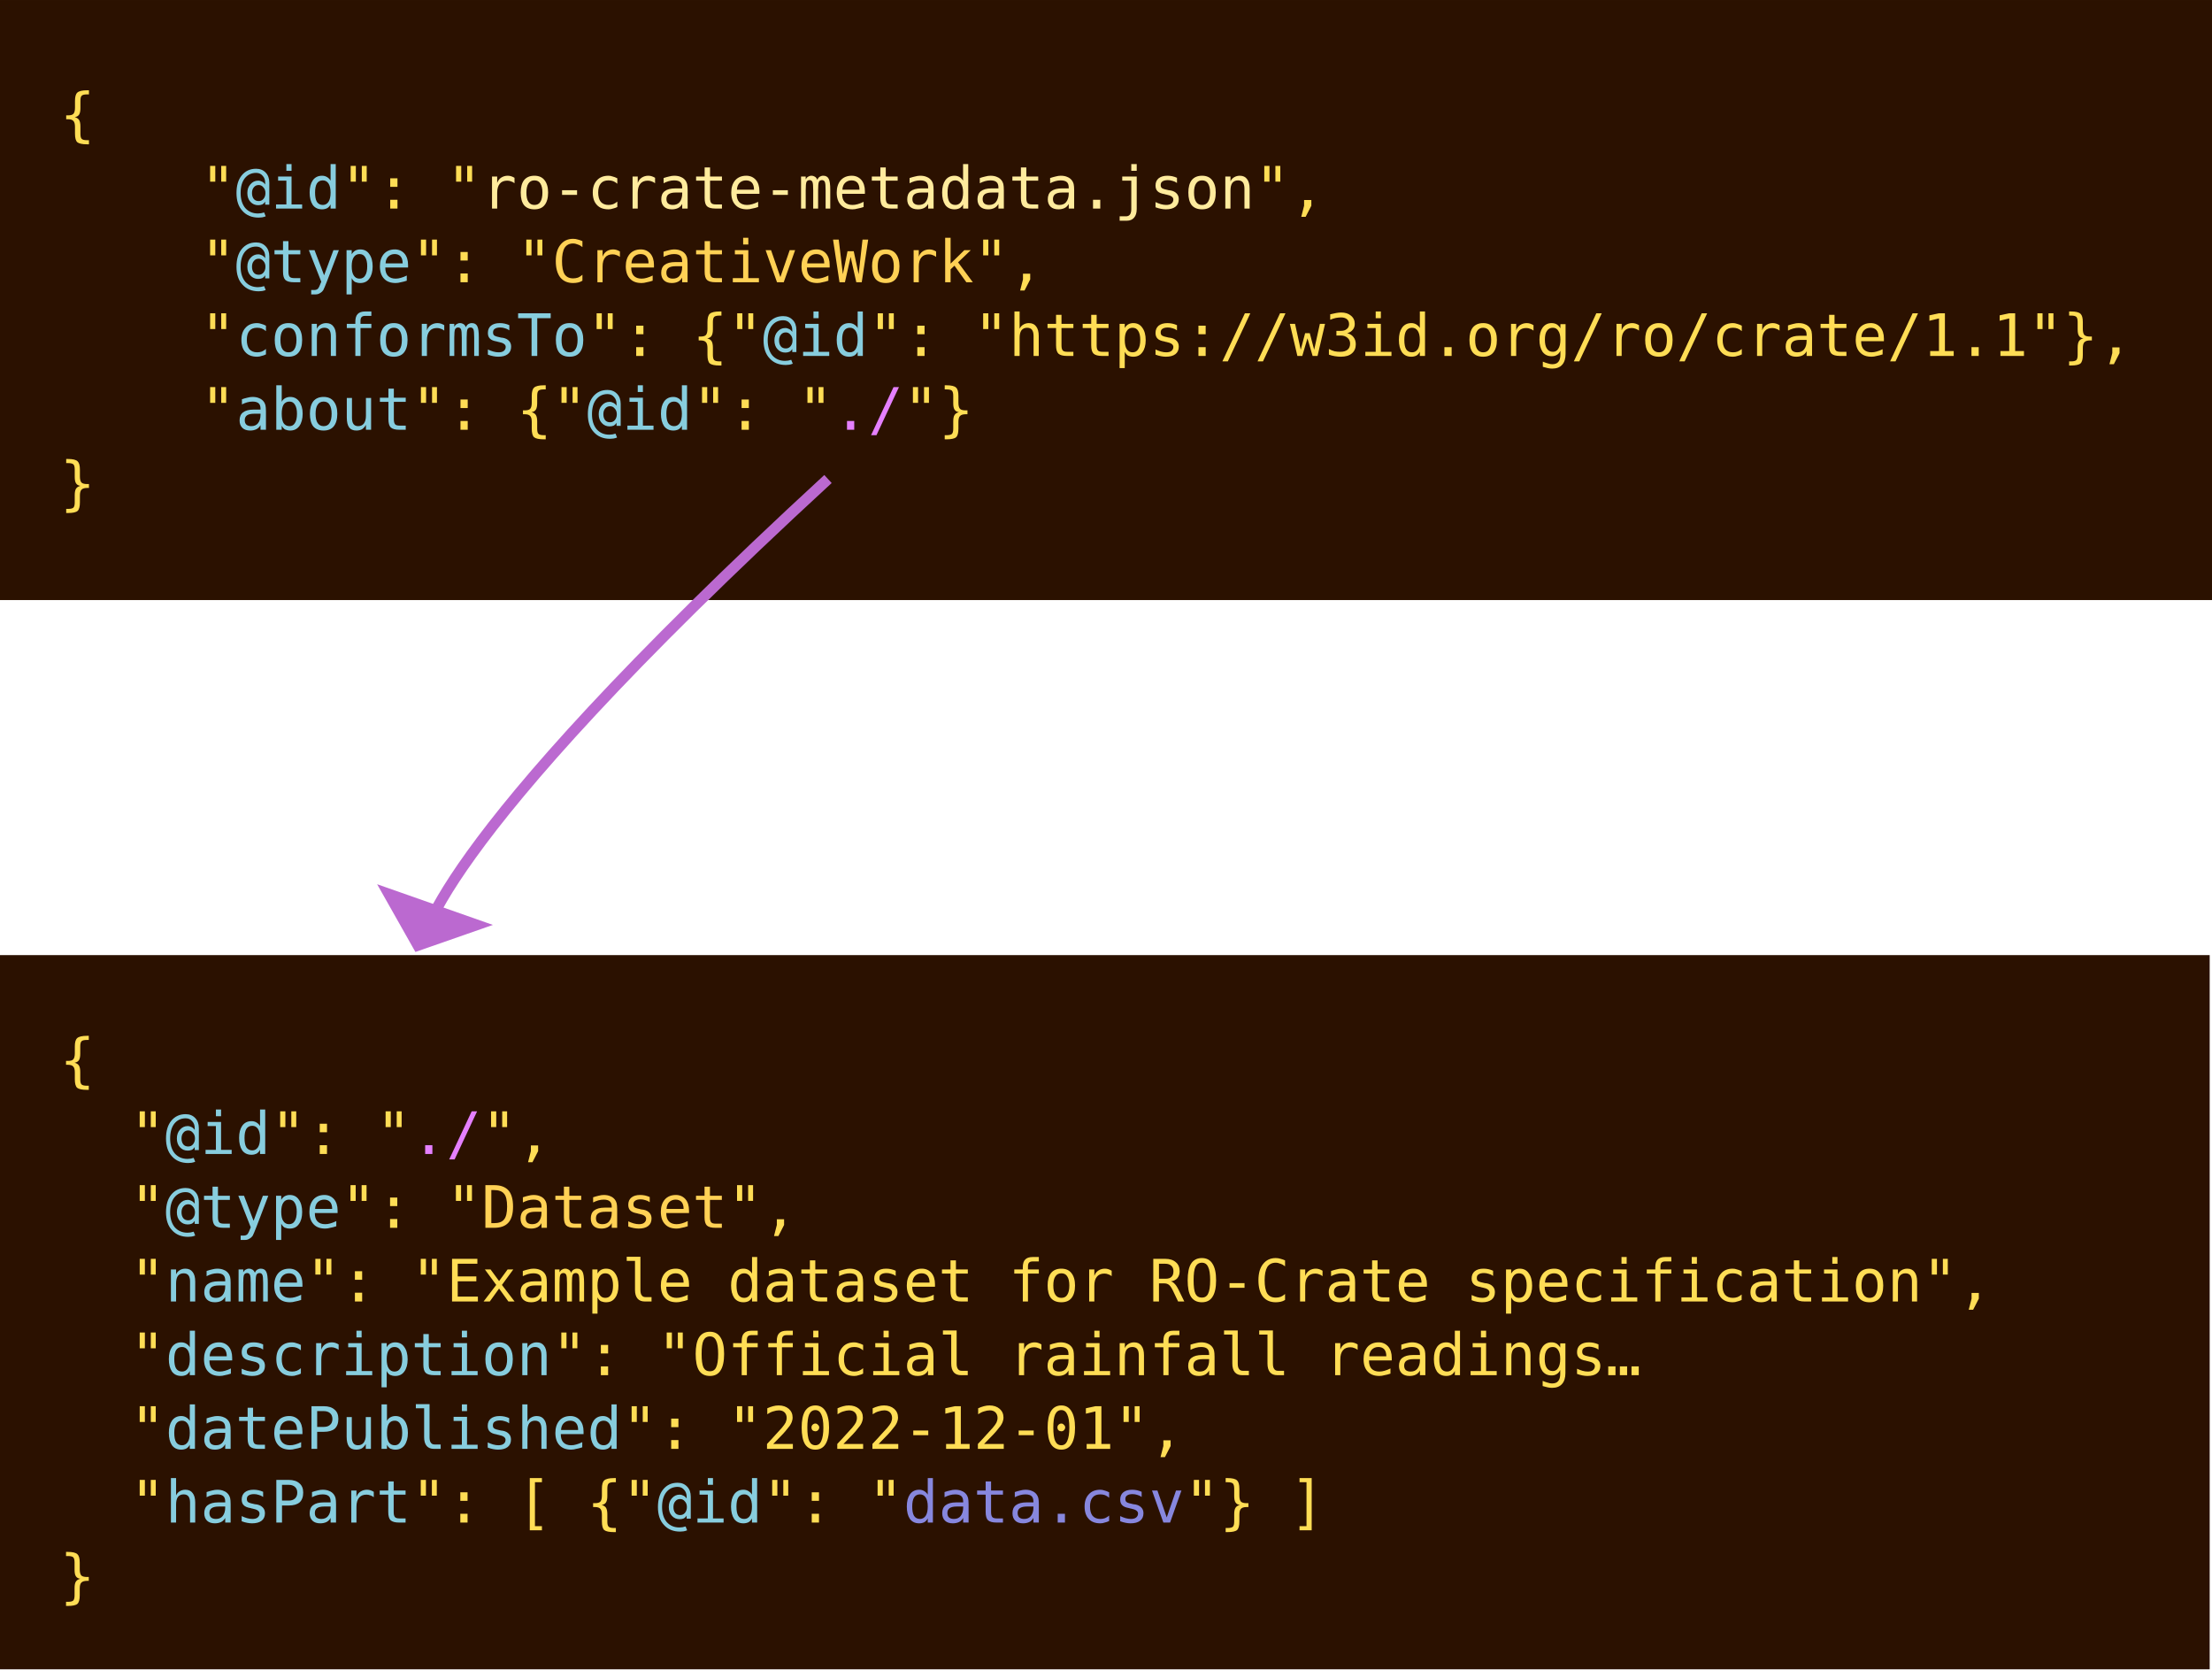
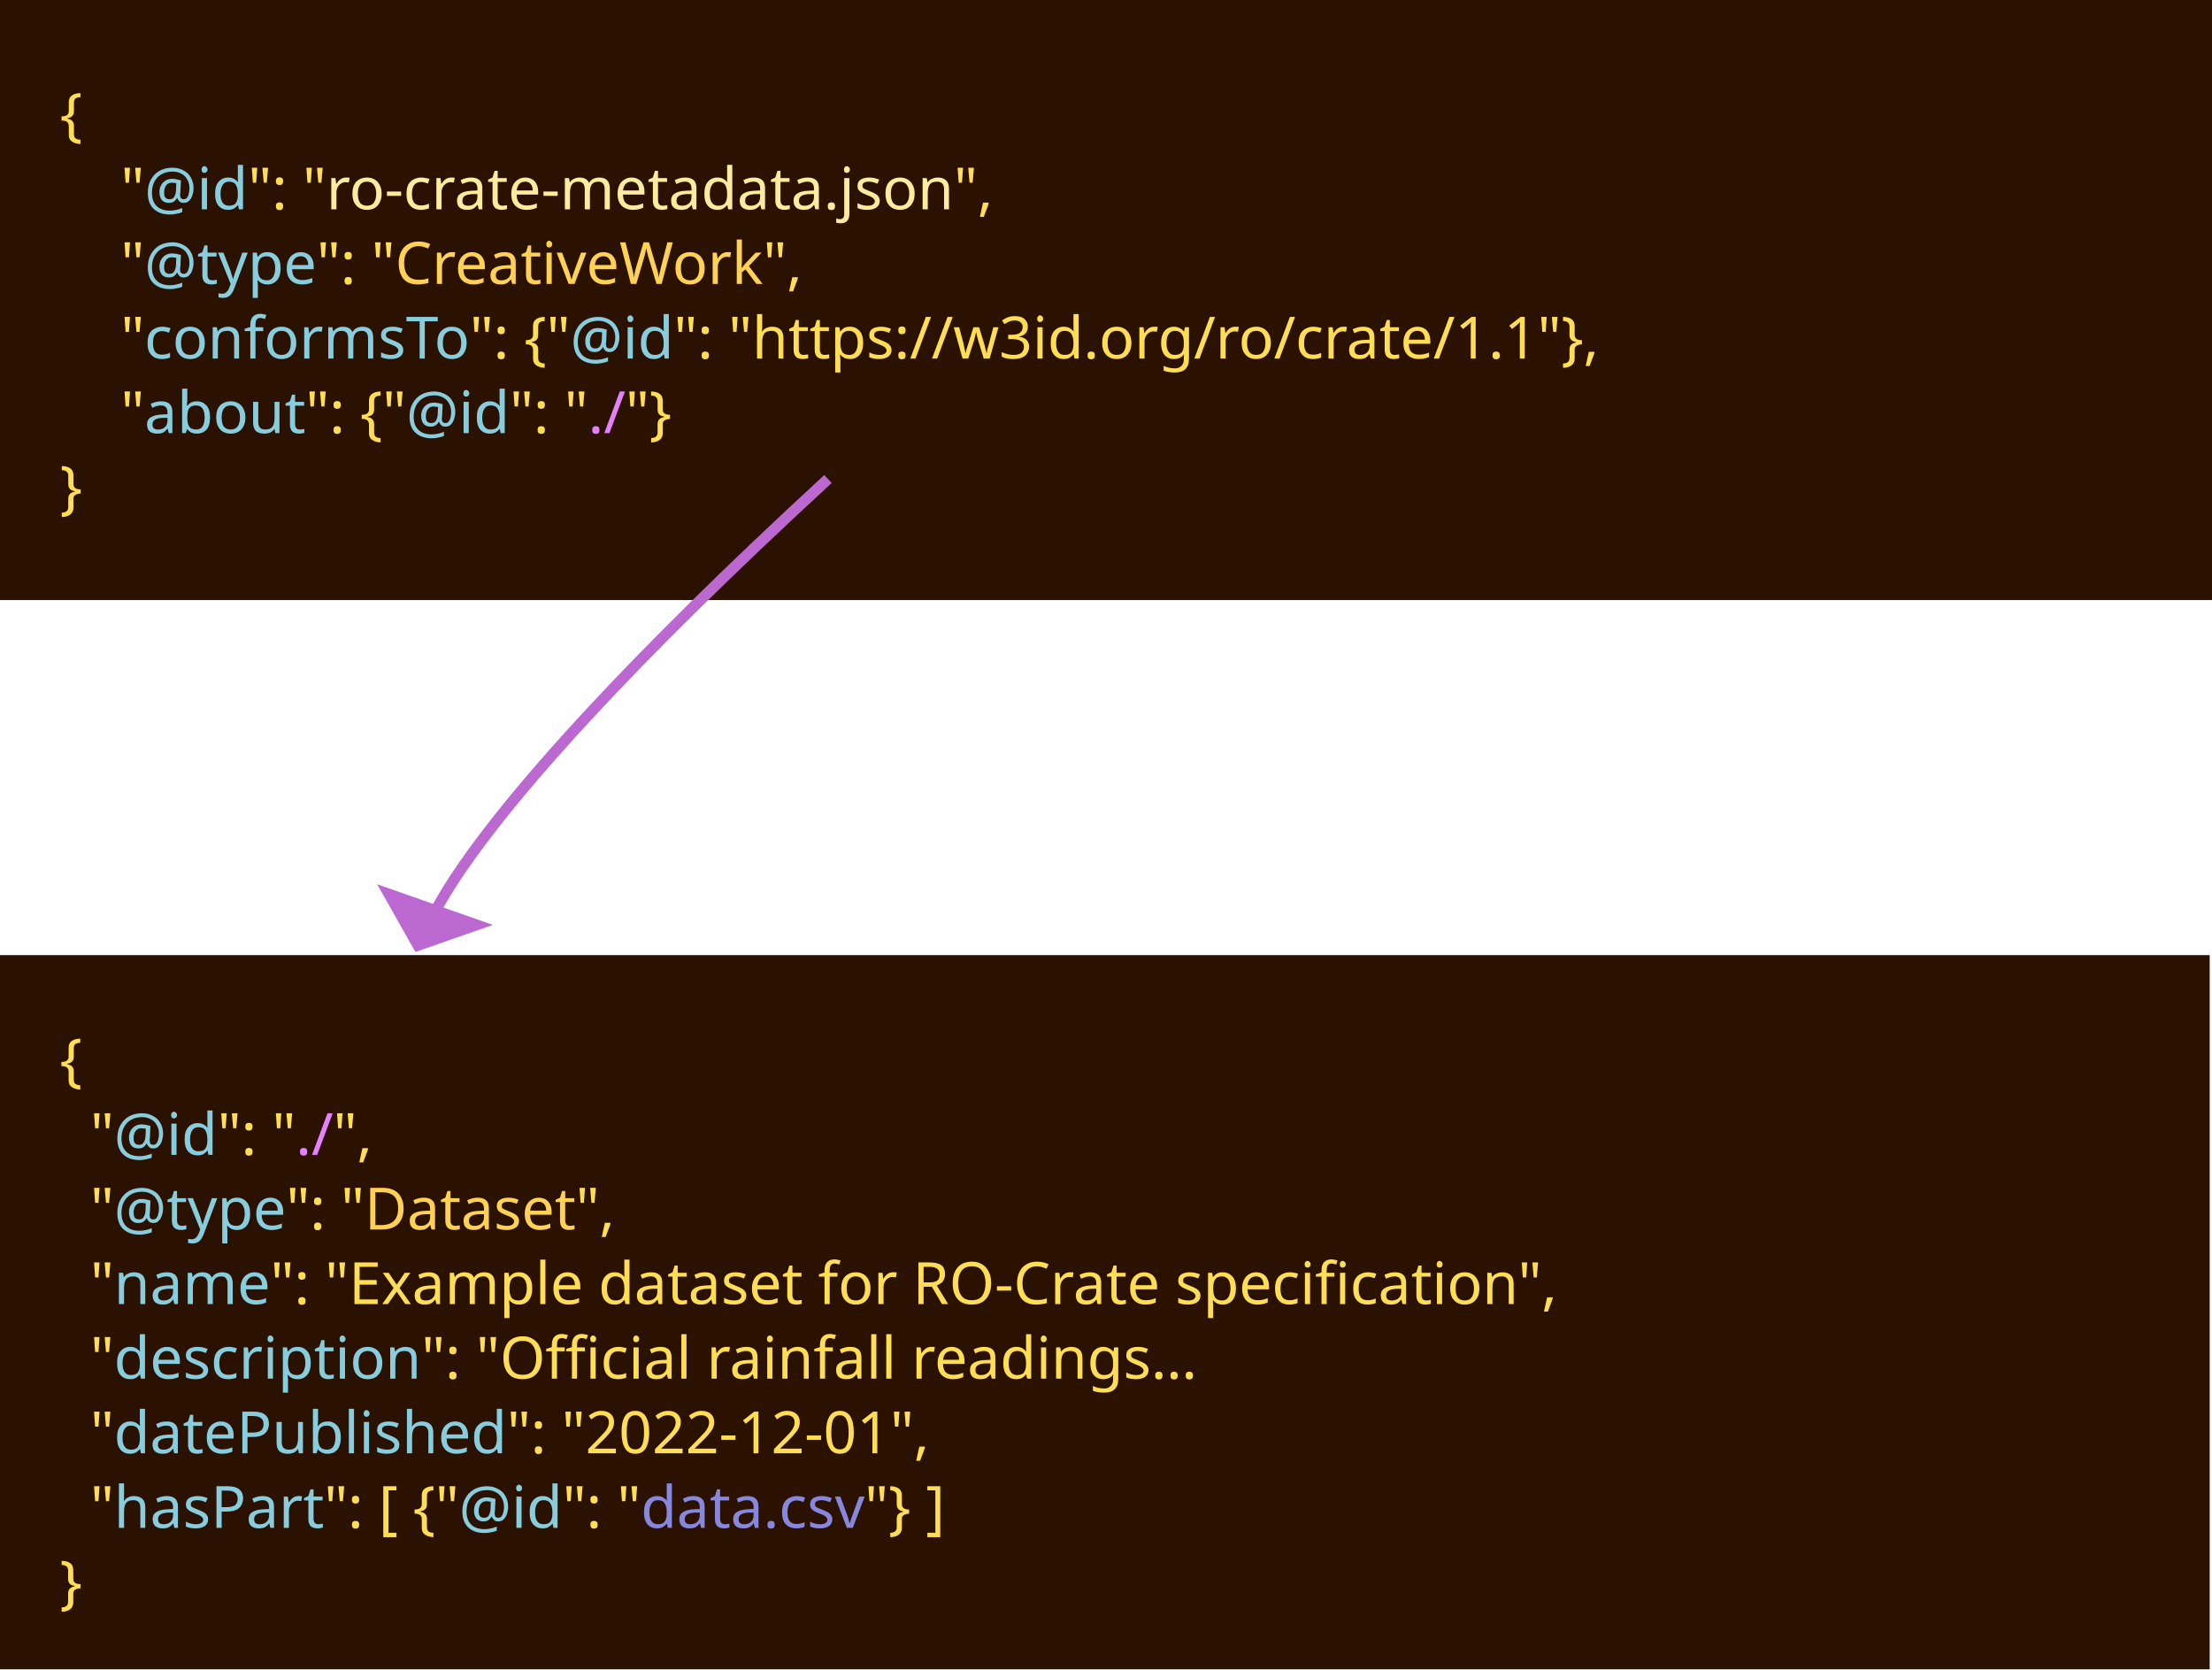
<svg xmlns="http://www.w3.org/2000/svg" width="505.337" height="381.269" viewBox="0 0 133.704 100.877" version="1.1" id="svg135">
  <defs id="defs132">
    <style type="text/css" id="style623">
font-family: monospace;
</style>
    <rect x="121.079" y="320.355" width="306.061" height="219.456" id="rect674" />
  </defs>
  <g id="layer1" transform="translate(-34.26022,-90.09994)">
    <g id="g1731">
      <g id="g4944">
        <g id="g1028">
          <rect style="fill:#2b1100;stroke-width:0.267" id="rect358" width="133.704" height="36.262" x="34.26" y="90.1" />
        </g>
        <text xml:space="preserve" style="font-style:normal;font-weight:normal;font-size:3.528px;line-height:1.25;font-family:Monospace;display:inline;opacity:1;fill:#ffdd55;fill-opacity:1;stroke-width:0.265" x="37.886" y="98.246" id="text838-1-4">
-           <tspan id="tspan836-6-6" style="font-style:normal;font-variant:normal;font-weight:normal;font-stretch:normal;font-size:3.528px;font-family:Monospace;-inkscape-font-specification:Monospace;fill:#ffdd55;fill-opacity:1;stroke-width:0.265" x="37.886" y="98.246">{</tspan>
-           <tspan style="font-style:normal;font-variant:normal;font-weight:normal;font-stretch:normal;font-size:3.528px;font-family:Monospace;-inkscape-font-specification:Monospace;fill:#ffdd55;fill-opacity:1;stroke-width:0.265" x="37.886" y="102.701" id="tspan995-1-9">    "<tspan style="font-weight:normal;fill:#87cdde;fill-opacity:1" id="tspan1005-1-4">@id</tspan>": "<tspan style="font-weight:normal;fill:#ffeb9d;fill-opacity:1" id="tspan7169-2">ro-crate-metadata.json</tspan>",</tspan>
-           <tspan style="font-style:normal;font-variant:normal;font-weight:normal;font-stretch:normal;font-size:3.528px;font-family:Monospace;-inkscape-font-specification:Monospace;fill:#ffdd55;fill-opacity:1;stroke-width:0.265" x="37.886" y="107.156" id="tspan993-8-2">    "<tspan style="font-weight:normal;fill:#87cdde;fill-opacity:1" id="tspan1003-2-6">@type</tspan>": "<tspan style="font-weight:normal;fill:#ffd155;fill-opacity:1" id="tspan7171-4">CreativeWork</tspan>",</tspan>
-           <tspan style="font-style:normal;font-variant:normal;font-weight:normal;font-stretch:normal;font-size:3.528px;font-family:Monospace;-inkscape-font-specification:Monospace;fill:#ffdd55;fill-opacity:1;stroke-width:0.265" x="37.886" y="111.611" id="tspan846-8-1">    "<tspan style="font-weight:normal;fill:#87cdde;fill-opacity:1" id="tspan980-1-2">conformsTo</tspan>": {"<tspan style="font-weight:normal;fill:#87cdde;fill-opacity:1" id="tspan6375-8">@id</tspan>": "https://w3id.org/ro/crate/1.1"},</tspan>
-           <tspan style="font-style:normal;font-variant:normal;font-weight:normal;font-stretch:normal;font-size:3.528px;font-family:Monospace;-inkscape-font-specification:Monospace;fill:#ffdd55;fill-opacity:1;stroke-width:0.265" x="37.886" y="116.067" id="tspan848-0-8">    "<tspan style="font-weight:normal;fill:#87cdde;fill-opacity:1" id="tspan984-6-9">about</tspan>": {"<tspan style="font-weight:normal;fill:#87cdde;fill-opacity:1" id="tspan6373-2">@id</tspan>": "<tspan style="font-weight:normal;fill:#e580ff;fill-opacity:1" id="tspan1857-8">./</tspan>"}</tspan>
-           <tspan style="font-style:normal;font-variant:normal;font-weight:normal;font-stretch:normal;font-size:3.528px;font-family:Monospace;-inkscape-font-specification:Monospace;fill:#ffdd55;fill-opacity:1;stroke-width:0.265" x="37.886" y="120.522" id="tspan850-5-8">}</tspan>
+           <tspan id="tspan836-6-6" style="font-style:normal;font-variant:normal;font-weight:normal;font-stretch:normal;font-size:3.528px;font-family:'Lucida Console';-inkscape-font-specification:'Lucida Console, Normal';font-variant-ligatures:normal;font-variant-caps:normal;font-variant-numeric:normal;font-variant-east-asian:normal;fill:#ffdd55;fill-opacity:1;stroke-width:0.265" x="37.886" y="98.246">{</tspan>
+           <tspan style="font-style:normal;font-variant:normal;font-weight:normal;font-stretch:normal;font-size:3.528px;font-family:'Lucida Console';-inkscape-font-specification:'Lucida Console, Normal';font-variant-ligatures:normal;font-variant-caps:normal;font-variant-numeric:normal;font-variant-east-asian:normal;fill:#ffdd55;fill-opacity:1;stroke-width:0.265" x="37.886" y="102.753" id="tspan995-1-9">    "<tspan style="font-style:normal;font-variant:normal;font-weight:normal;font-stretch:normal;font-size:3.528px;font-family:'Lucida Console';-inkscape-font-specification:'Lucida Console, Normal';font-variant-ligatures:normal;font-variant-caps:normal;font-variant-numeric:normal;font-variant-east-asian:normal;fill:#87cdde;fill-opacity:1" id="tspan1005-1-4">@id</tspan>": "<tspan style="font-style:normal;font-variant:normal;font-weight:normal;font-stretch:normal;font-size:3.528px;font-family:'Lucida Console';-inkscape-font-specification:'Lucida Console, Normal';font-variant-ligatures:normal;font-variant-caps:normal;font-variant-numeric:normal;font-variant-east-asian:normal;fill:#ffeb9d;fill-opacity:1" id="tspan7169-2">ro-crate-metadata.json</tspan>",</tspan>
+           <tspan style="font-style:normal;font-variant:normal;font-weight:normal;font-stretch:normal;font-size:3.528px;font-family:'Lucida Console';-inkscape-font-specification:'Lucida Console, Normal';font-variant-ligatures:normal;font-variant-caps:normal;font-variant-numeric:normal;font-variant-east-asian:normal;fill:#ffdd55;fill-opacity:1;stroke-width:0.265" x="37.886" y="107.261" id="tspan993-8-2">    "<tspan style="font-style:normal;font-variant:normal;font-weight:normal;font-stretch:normal;font-size:3.528px;font-family:'Lucida Console';-inkscape-font-specification:'Lucida Console, Normal';font-variant-ligatures:normal;font-variant-caps:normal;font-variant-numeric:normal;font-variant-east-asian:normal;fill:#87cdde;fill-opacity:1" id="tspan1003-2-6">@type</tspan>": "<tspan style="font-style:normal;font-variant:normal;font-weight:normal;font-stretch:normal;font-size:3.528px;font-family:'Lucida Console';-inkscape-font-specification:'Lucida Console, Normal';font-variant-ligatures:normal;font-variant-caps:normal;font-variant-numeric:normal;font-variant-east-asian:normal;fill:#ffd155;fill-opacity:1" id="tspan7171-4">CreativeWork</tspan>",</tspan>
+           <tspan style="font-style:normal;font-variant:normal;font-weight:normal;font-stretch:normal;font-size:3.528px;font-family:'Lucida Console';-inkscape-font-specification:'Lucida Console, Normal';font-variant-ligatures:normal;font-variant-caps:normal;font-variant-numeric:normal;font-variant-east-asian:normal;fill:#ffdd55;fill-opacity:1;stroke-width:0.265" x="37.886" y="111.768" id="tspan846-8-1">    "<tspan style="font-style:normal;font-variant:normal;font-weight:normal;font-stretch:normal;font-size:3.528px;font-family:'Lucida Console';-inkscape-font-specification:'Lucida Console, Normal';font-variant-ligatures:normal;font-variant-caps:normal;font-variant-numeric:normal;font-variant-east-asian:normal;fill:#87cdde;fill-opacity:1" id="tspan980-1-2">conformsTo</tspan>": {"<tspan style="font-style:normal;font-variant:normal;font-weight:normal;font-stretch:normal;font-size:3.528px;font-family:'Lucida Console';-inkscape-font-specification:'Lucida Console, Normal';font-variant-ligatures:normal;font-variant-caps:normal;font-variant-numeric:normal;font-variant-east-asian:normal;fill:#87cdde;fill-opacity:1" id="tspan6375-8">@id</tspan>": "https://w3id.org/ro/crate/1.1"},</tspan>
+           <tspan style="font-style:normal;font-variant:normal;font-weight:normal;font-stretch:normal;font-size:3.528px;font-family:'Lucida Console';-inkscape-font-specification:'Lucida Console, Normal';font-variant-ligatures:normal;font-variant-caps:normal;font-variant-numeric:normal;font-variant-east-asian:normal;fill:#ffdd55;fill-opacity:1;stroke-width:0.265" x="37.886" y="116.276" id="tspan848-0-8">    "<tspan style="font-style:normal;font-variant:normal;font-weight:normal;font-stretch:normal;font-size:3.528px;font-family:'Lucida Console';-inkscape-font-specification:'Lucida Console, Normal';font-variant-ligatures:normal;font-variant-caps:normal;font-variant-numeric:normal;font-variant-east-asian:normal;fill:#87cdde;fill-opacity:1" id="tspan984-6-9">about</tspan>": {"<tspan style="font-style:normal;font-variant:normal;font-weight:normal;font-stretch:normal;font-size:3.528px;font-family:'Lucida Console';-inkscape-font-specification:'Lucida Console, Normal';font-variant-ligatures:normal;font-variant-caps:normal;font-variant-numeric:normal;font-variant-east-asian:normal;fill:#87cdde;fill-opacity:1" id="tspan6373-2">@id</tspan>": "<tspan style="font-style:normal;font-variant:normal;font-weight:normal;font-stretch:normal;font-size:3.528px;font-family:'Lucida Console';-inkscape-font-specification:'Lucida Console, Normal';font-variant-ligatures:normal;font-variant-caps:normal;font-variant-numeric:normal;font-variant-east-asian:normal;fill:#e580ff;fill-opacity:1" id="tspan1857-8">./</tspan>"}</tspan>
+           <tspan style="font-style:normal;font-variant:normal;font-weight:normal;font-stretch:normal;font-size:3.528px;font-family:'Lucida Console';-inkscape-font-specification:'Lucida Console, Normal';font-variant-ligatures:normal;font-variant-caps:normal;font-variant-numeric:normal;font-variant-east-asian:normal;fill:#ffdd55;fill-opacity:1;stroke-width:0.265" x="37.886" y="120.783" id="tspan850-5-8">}</tspan>
        </text>
      </g>
    </g>
    <text xml:space="preserve" transform="scale(0.2645833)" id="text672" style="font-style:normal;font-variant:normal;font-weight:normal;font-stretch:normal;font-size:13.333px;line-height:1.25;font-family:Monospace;-inkscape-font-specification:Monospace;white-space:pre;shape-inside:url(#rect674);display:inline;fill:#000000;fill-opacity:1" />
    <g id="g1735">
      <path style="fill:none;stroke:#bb69d0;stroke-width:0.659;stroke-linecap:butt;stroke-linejoin:miter;stroke-dasharray:none;stroke-opacity:1" d="M 84.308,119.047 C 59.612,141.772 59.734,147.371 59.734,147.371" id="path1182" />
      <path style="fill:#bb69d0;fill-opacity:1;stroke:#bb69d0;stroke-width:0.265px;stroke-linecap:butt;stroke-linejoin:miter;stroke-opacity:1" d="m 57.344,143.776 2.086,3.691 4.222,-1.474 z" id="path1344" />
    </g>
    <g id="g3453" transform="translate(-0.06854205)">
      <rect style="fill:#2b1100;stroke-width:0.291" id="rect358-2" width="133.564" height="43.159" x="34.329" y="147.818" />
      <text xml:space="preserve" style="font-style:normal;font-weight:normal;font-size:3.528px;line-height:1.25;font-family:Monospace;opacity:1;fill:#ffdd55;fill-opacity:1;stroke-width:0.265" x="37.944" y="155.382" id="text838-3-4">
-         <tspan style="font-style:normal;font-variant:normal;font-weight:normal;font-stretch:normal;font-size:3.528px;font-family:Monospace;-inkscape-font-specification:Monospace;fill:#ffdd55;stroke-width:0.265" x="37.944" y="155.382" id="tspan850-8-1">{</tspan>
-         <tspan style="font-style:normal;font-variant:normal;font-weight:normal;font-stretch:normal;font-size:3.528px;font-family:Monospace;-inkscape-font-specification:Monospace;fill:#ffdd55;stroke-width:0.265" x="37.944" y="159.837" id="tspan966-0">  "<tspan style="font-weight:normal;fill:#87cdde" id="tspan1009-4">@id</tspan>": "<tspan style="font-weight:normal;fill:#e580ff" id="tspan1057-8">./</tspan>",</tspan>
-         <tspan style="font-style:normal;font-variant:normal;font-weight:normal;font-stretch:normal;font-size:3.528px;font-family:Monospace;-inkscape-font-specification:Monospace;fill:#ffdd55;stroke-width:0.265" x="37.944" y="164.293" id="tspan968-7">  "<tspan style="font-weight:normal;fill:#87cdde" id="tspan1011-0">@type</tspan>": "<tspan style="font-weight:normal;fill:#ffd155;fill-opacity:1" id="tspan7189-8">Dataset</tspan>",</tspan>
-         <tspan style="font-style:normal;font-variant:normal;font-weight:normal;font-stretch:normal;font-size:3.528px;font-family:Monospace;-inkscape-font-specification:Monospace;fill:#ffdd55;stroke-width:0.265" x="37.944" y="168.748" id="tspan972-6">  "<tspan style="font-weight:normal;fill:#87cdde" id="tspan1021-2">name</tspan>": "Example dataset for RO-Crate specification",</tspan>
-         <tspan style="font-style:normal;font-variant:normal;font-weight:normal;font-stretch:normal;font-size:3.528px;font-family:Monospace;-inkscape-font-specification:Monospace;fill:#ffdd55;stroke-width:0.265" x="37.944" y="173.203" id="tspan974-4">  "<tspan style="font-weight:normal;fill:#87cdde" id="tspan1023-7">description</tspan>": "Official rainfall readings…</tspan>
-         <tspan style="font-style:normal;font-variant:normal;font-weight:normal;font-stretch:normal;font-size:3.528px;font-family:Monospace;-inkscape-font-specification:Monospace;fill:#ffdd55;stroke-width:0.265" x="37.944" y="177.658" id="tspan1017-9">  "<tspan style="font-weight:normal;fill:#87cdde" id="tspan1025-3">datePublished</tspan>": "2022-12-01",</tspan>
-         <tspan style="font-style:normal;font-variant:normal;font-weight:normal;font-stretch:normal;font-size:3.528px;font-family:Monospace;-inkscape-font-specification:Monospace;fill:#ffdd55;stroke-width:0.265" x="37.944" y="182.113" id="tspan1015-9">  "<tspan style="font-weight:normal;fill:#87cdde" id="tspan1027-2">hasPart</tspan>": [ {"<tspan style="font-weight:normal;fill:#87cdde" id="tspan1031-8">@id</tspan>": "<tspan style="font-weight:normal;fill:#8787de" id="tspan1067-3">data.csv</tspan>"} ]</tspan>
-         <tspan style="font-style:normal;font-variant:normal;font-weight:normal;font-stretch:normal;font-size:3.528px;font-family:Monospace;-inkscape-font-specification:Monospace;fill:#ffdd55;stroke-width:0.265" x="37.944" y="186.569" id="tspan978-0">}</tspan>
+         <tspan style="font-style:normal;font-variant:normal;font-weight:normal;font-stretch:normal;font-size:3.528px;font-family:'Lucida Console';-inkscape-font-specification:'Lucida Console, Normal';font-variant-ligatures:normal;font-variant-caps:normal;font-variant-numeric:normal;font-variant-east-asian:normal;fill:#ffdd55;stroke-width:0.265" x="37.944" y="155.382" id="tspan850-8-1">{</tspan>
+         <tspan style="font-style:normal;font-variant:normal;font-weight:normal;font-stretch:normal;font-size:3.528px;font-family:'Lucida Console';-inkscape-font-specification:'Lucida Console, Normal';font-variant-ligatures:normal;font-variant-caps:normal;font-variant-numeric:normal;font-variant-east-asian:normal;fill:#ffdd55;stroke-width:0.265" x="37.944" y="159.89" id="tspan966-0">  "<tspan style="font-style:normal;font-variant:normal;font-weight:normal;font-stretch:normal;font-size:3.528px;font-family:'Lucida Console';-inkscape-font-specification:'Lucida Console, Normal';font-variant-ligatures:normal;font-variant-caps:normal;font-variant-numeric:normal;font-variant-east-asian:normal;fill:#87cdde" id="tspan1009-4">@id</tspan>": "<tspan style="font-style:normal;font-variant:normal;font-weight:normal;font-stretch:normal;font-size:3.528px;font-family:'Lucida Console';-inkscape-font-specification:'Lucida Console, Normal';font-variant-ligatures:normal;font-variant-caps:normal;font-variant-numeric:normal;font-variant-east-asian:normal;fill:#e580ff" id="tspan1057-8">./</tspan>",</tspan>
+         <tspan style="font-style:normal;font-variant:normal;font-weight:normal;font-stretch:normal;font-size:3.528px;font-family:'Lucida Console';-inkscape-font-specification:'Lucida Console, Normal';font-variant-ligatures:normal;font-variant-caps:normal;font-variant-numeric:normal;font-variant-east-asian:normal;fill:#ffdd55;stroke-width:0.265" x="37.944" y="164.397" id="tspan968-7">  "<tspan style="font-style:normal;font-variant:normal;font-weight:normal;font-stretch:normal;font-size:3.528px;font-family:'Lucida Console';-inkscape-font-specification:'Lucida Console, Normal';font-variant-ligatures:normal;font-variant-caps:normal;font-variant-numeric:normal;font-variant-east-asian:normal;fill:#87cdde" id="tspan1011-0">@type</tspan>": "<tspan style="font-style:normal;font-variant:normal;font-weight:normal;font-stretch:normal;font-size:3.528px;font-family:'Lucida Console';-inkscape-font-specification:'Lucida Console, Normal';font-variant-ligatures:normal;font-variant-caps:normal;font-variant-numeric:normal;font-variant-east-asian:normal;fill:#ffd155;fill-opacity:1" id="tspan7189-8">Dataset</tspan>",</tspan>
+         <tspan style="font-style:normal;font-variant:normal;font-weight:normal;font-stretch:normal;font-size:3.528px;font-family:'Lucida Console';-inkscape-font-specification:'Lucida Console, Normal';font-variant-ligatures:normal;font-variant-caps:normal;font-variant-numeric:normal;font-variant-east-asian:normal;fill:#ffdd55;stroke-width:0.265" x="37.944" y="168.905" id="tspan972-6">  "<tspan style="font-style:normal;font-variant:normal;font-weight:normal;font-stretch:normal;font-size:3.528px;font-family:'Lucida Console';-inkscape-font-specification:'Lucida Console, Normal';font-variant-ligatures:normal;font-variant-caps:normal;font-variant-numeric:normal;font-variant-east-asian:normal;fill:#87cdde" id="tspan1021-2">name</tspan>": "Example dataset for RO-Crate specification",</tspan>
+         <tspan style="font-style:normal;font-variant:normal;font-weight:normal;font-stretch:normal;font-size:3.528px;font-family:'Lucida Console';-inkscape-font-specification:'Lucida Console, Normal';font-variant-ligatures:normal;font-variant-caps:normal;font-variant-numeric:normal;font-variant-east-asian:normal;fill:#ffdd55;stroke-width:0.265" x="37.944" y="173.412" id="tspan974-4">  "<tspan style="font-style:normal;font-variant:normal;font-weight:normal;font-stretch:normal;font-size:3.528px;font-family:'Lucida Console';-inkscape-font-specification:'Lucida Console, Normal';font-variant-ligatures:normal;font-variant-caps:normal;font-variant-numeric:normal;font-variant-east-asian:normal;fill:#87cdde" id="tspan1023-7">description</tspan>": "Official rainfall readings…</tspan>
+         <tspan style="font-style:normal;font-variant:normal;font-weight:normal;font-stretch:normal;font-size:3.528px;font-family:'Lucida Console';-inkscape-font-specification:'Lucida Console, Normal';font-variant-ligatures:normal;font-variant-caps:normal;font-variant-numeric:normal;font-variant-east-asian:normal;fill:#ffdd55;stroke-width:0.265" x="37.944" y="177.92" id="tspan1017-9">  "<tspan style="font-style:normal;font-variant:normal;font-weight:normal;font-stretch:normal;font-size:3.528px;font-family:'Lucida Console';-inkscape-font-specification:'Lucida Console, Normal';font-variant-ligatures:normal;font-variant-caps:normal;font-variant-numeric:normal;font-variant-east-asian:normal;fill:#87cdde" id="tspan1025-3">datePublished</tspan>": "2022-12-01",</tspan>
+         <tspan style="font-style:normal;font-variant:normal;font-weight:normal;font-stretch:normal;font-size:3.528px;font-family:'Lucida Console';-inkscape-font-specification:'Lucida Console, Normal';font-variant-ligatures:normal;font-variant-caps:normal;font-variant-numeric:normal;font-variant-east-asian:normal;fill:#ffdd55;stroke-width:0.265" x="37.944" y="182.427" id="tspan1015-9">  "<tspan style="font-style:normal;font-variant:normal;font-weight:normal;font-stretch:normal;font-size:3.528px;font-family:'Lucida Console';-inkscape-font-specification:'Lucida Console, Normal';font-variant-ligatures:normal;font-variant-caps:normal;font-variant-numeric:normal;font-variant-east-asian:normal;fill:#87cdde" id="tspan1027-2">hasPart</tspan>": [ {"<tspan style="font-style:normal;font-variant:normal;font-weight:normal;font-stretch:normal;font-size:3.528px;font-family:'Lucida Console';-inkscape-font-specification:'Lucida Console, Normal';font-variant-ligatures:normal;font-variant-caps:normal;font-variant-numeric:normal;font-variant-east-asian:normal;fill:#87cdde" id="tspan1031-8">@id</tspan>": "<tspan style="font-style:normal;font-variant:normal;font-weight:normal;font-stretch:normal;font-size:3.528px;font-family:'Lucida Console';-inkscape-font-specification:'Lucida Console, Normal';font-variant-ligatures:normal;font-variant-caps:normal;font-variant-numeric:normal;font-variant-east-asian:normal;fill:#8787de" id="tspan1067-3">data.csv</tspan>"} ]</tspan>
+         <tspan style="font-style:normal;font-variant:normal;font-weight:normal;font-stretch:normal;font-size:3.528px;font-family:'Lucida Console';-inkscape-font-specification:'Lucida Console, Normal';font-variant-ligatures:normal;font-variant-caps:normal;font-variant-numeric:normal;font-variant-east-asian:normal;fill:#ffdd55;stroke-width:0.265" x="37.944" y="186.935" id="tspan978-0">}</tspan>
      </text>
    </g>
  </g>
</svg>
